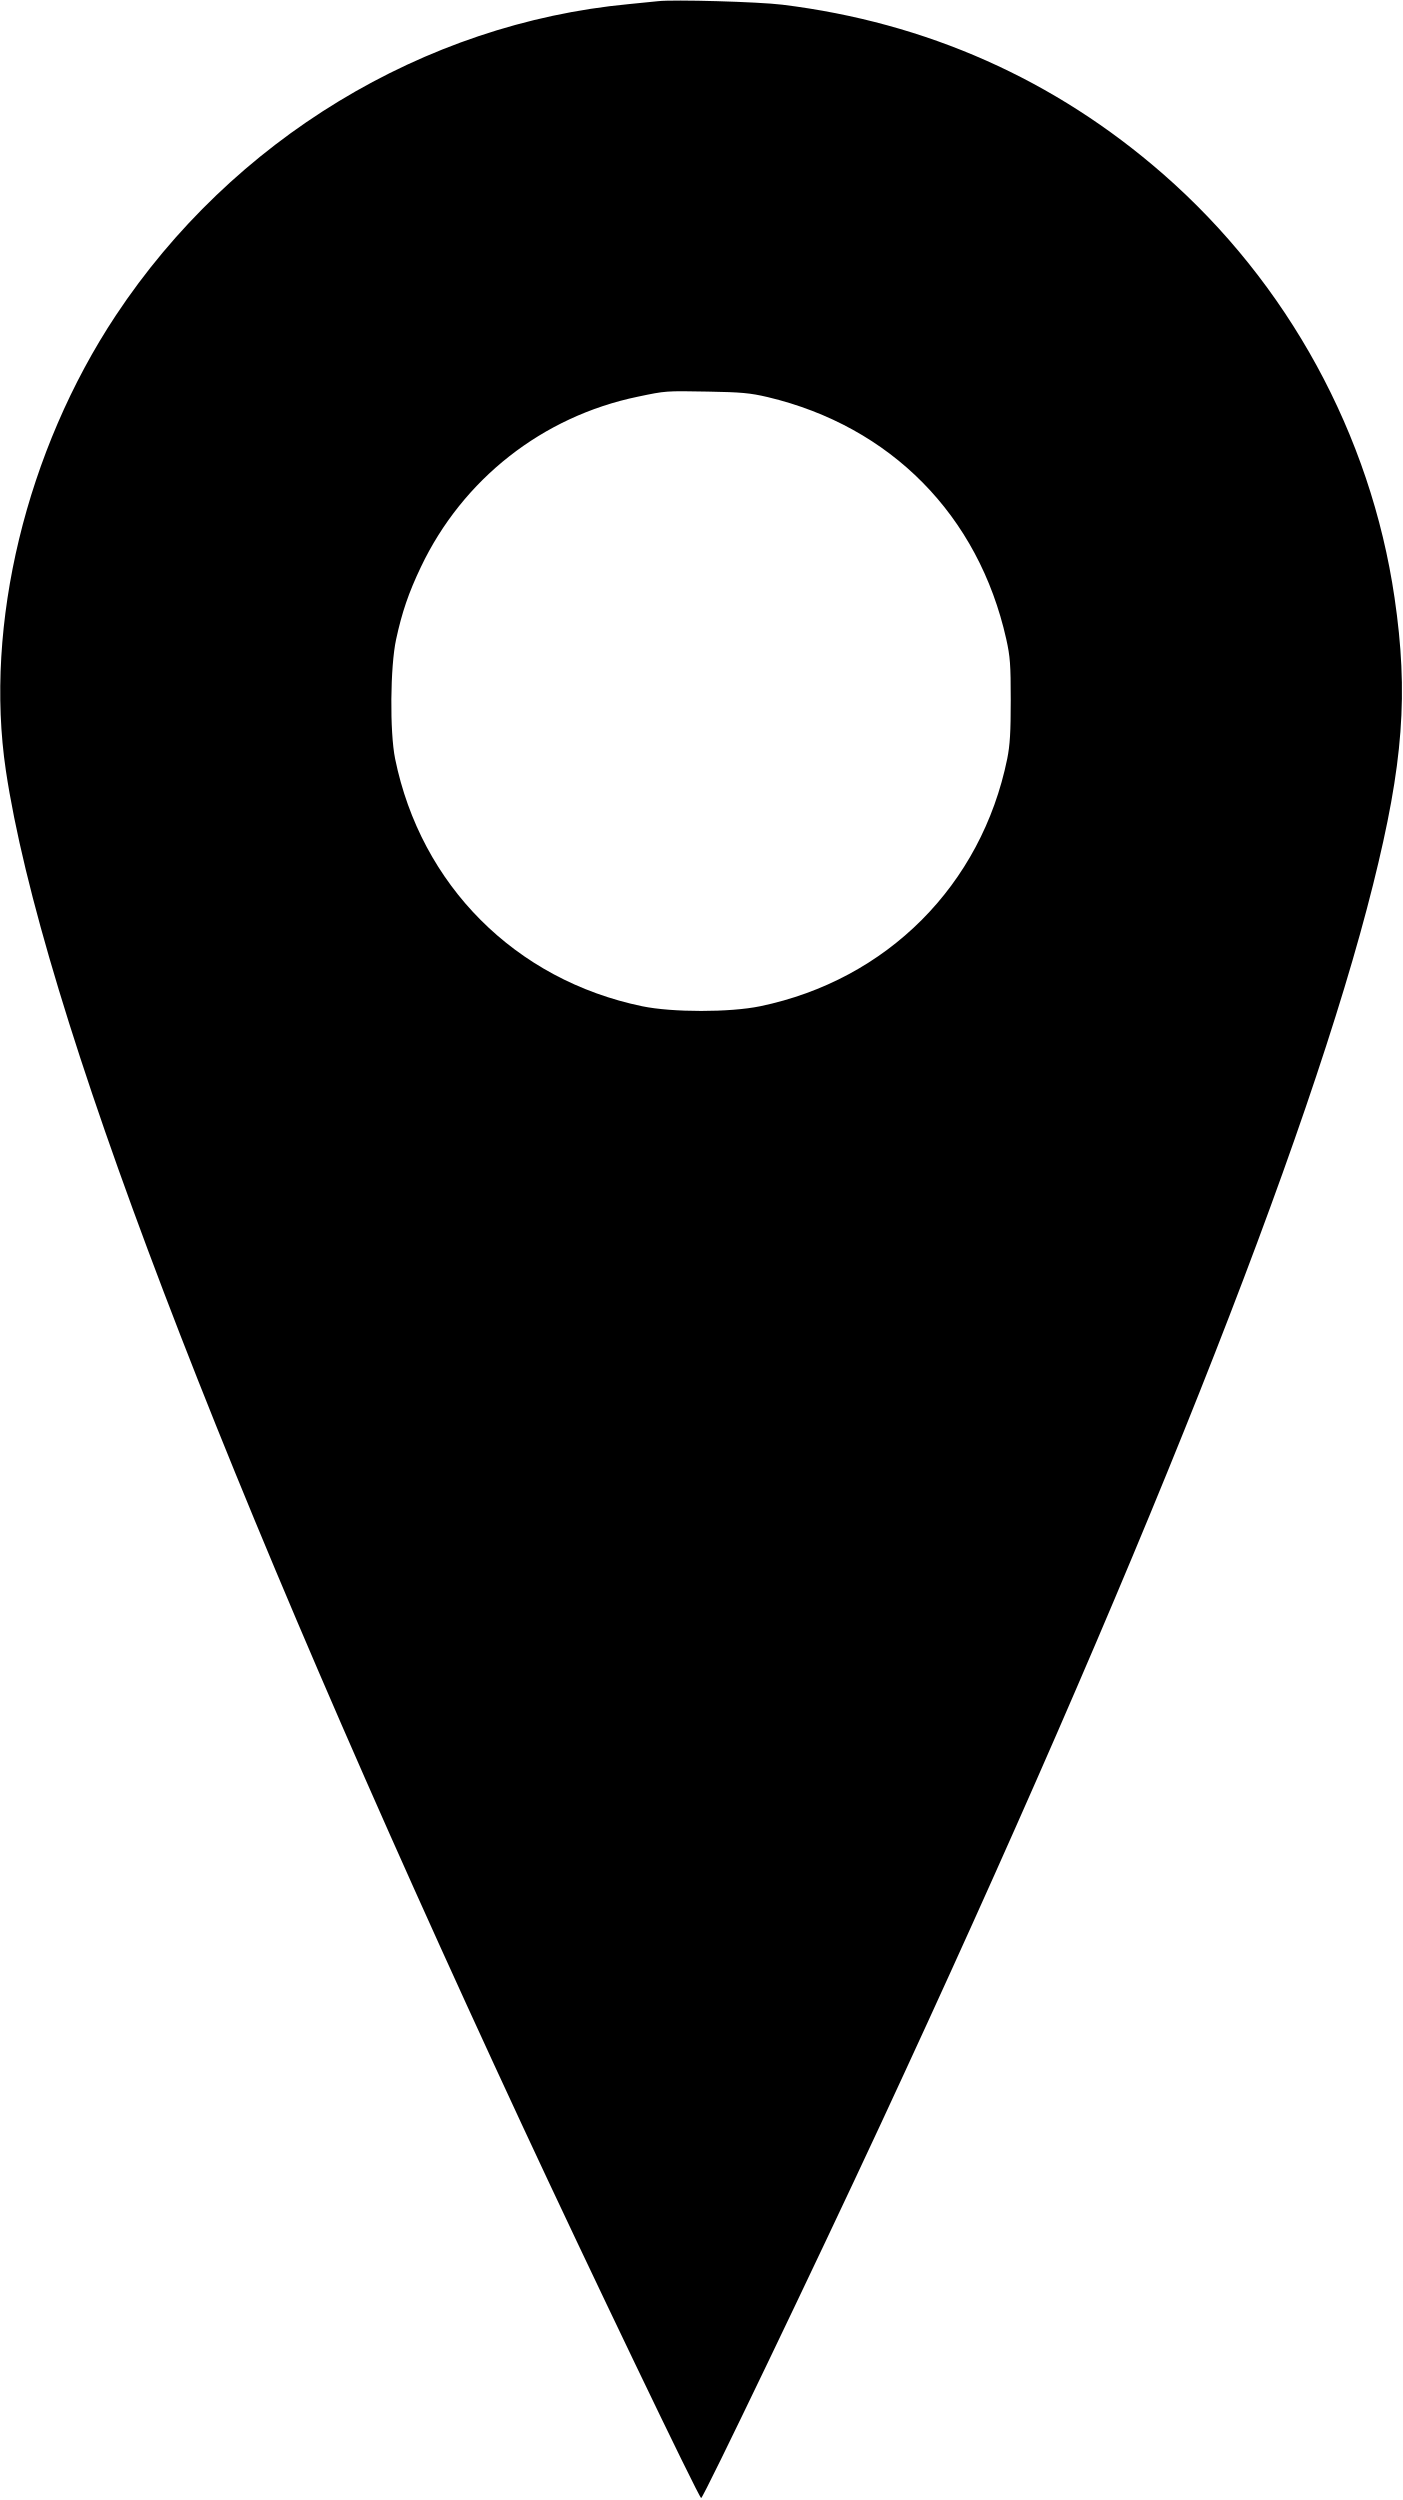
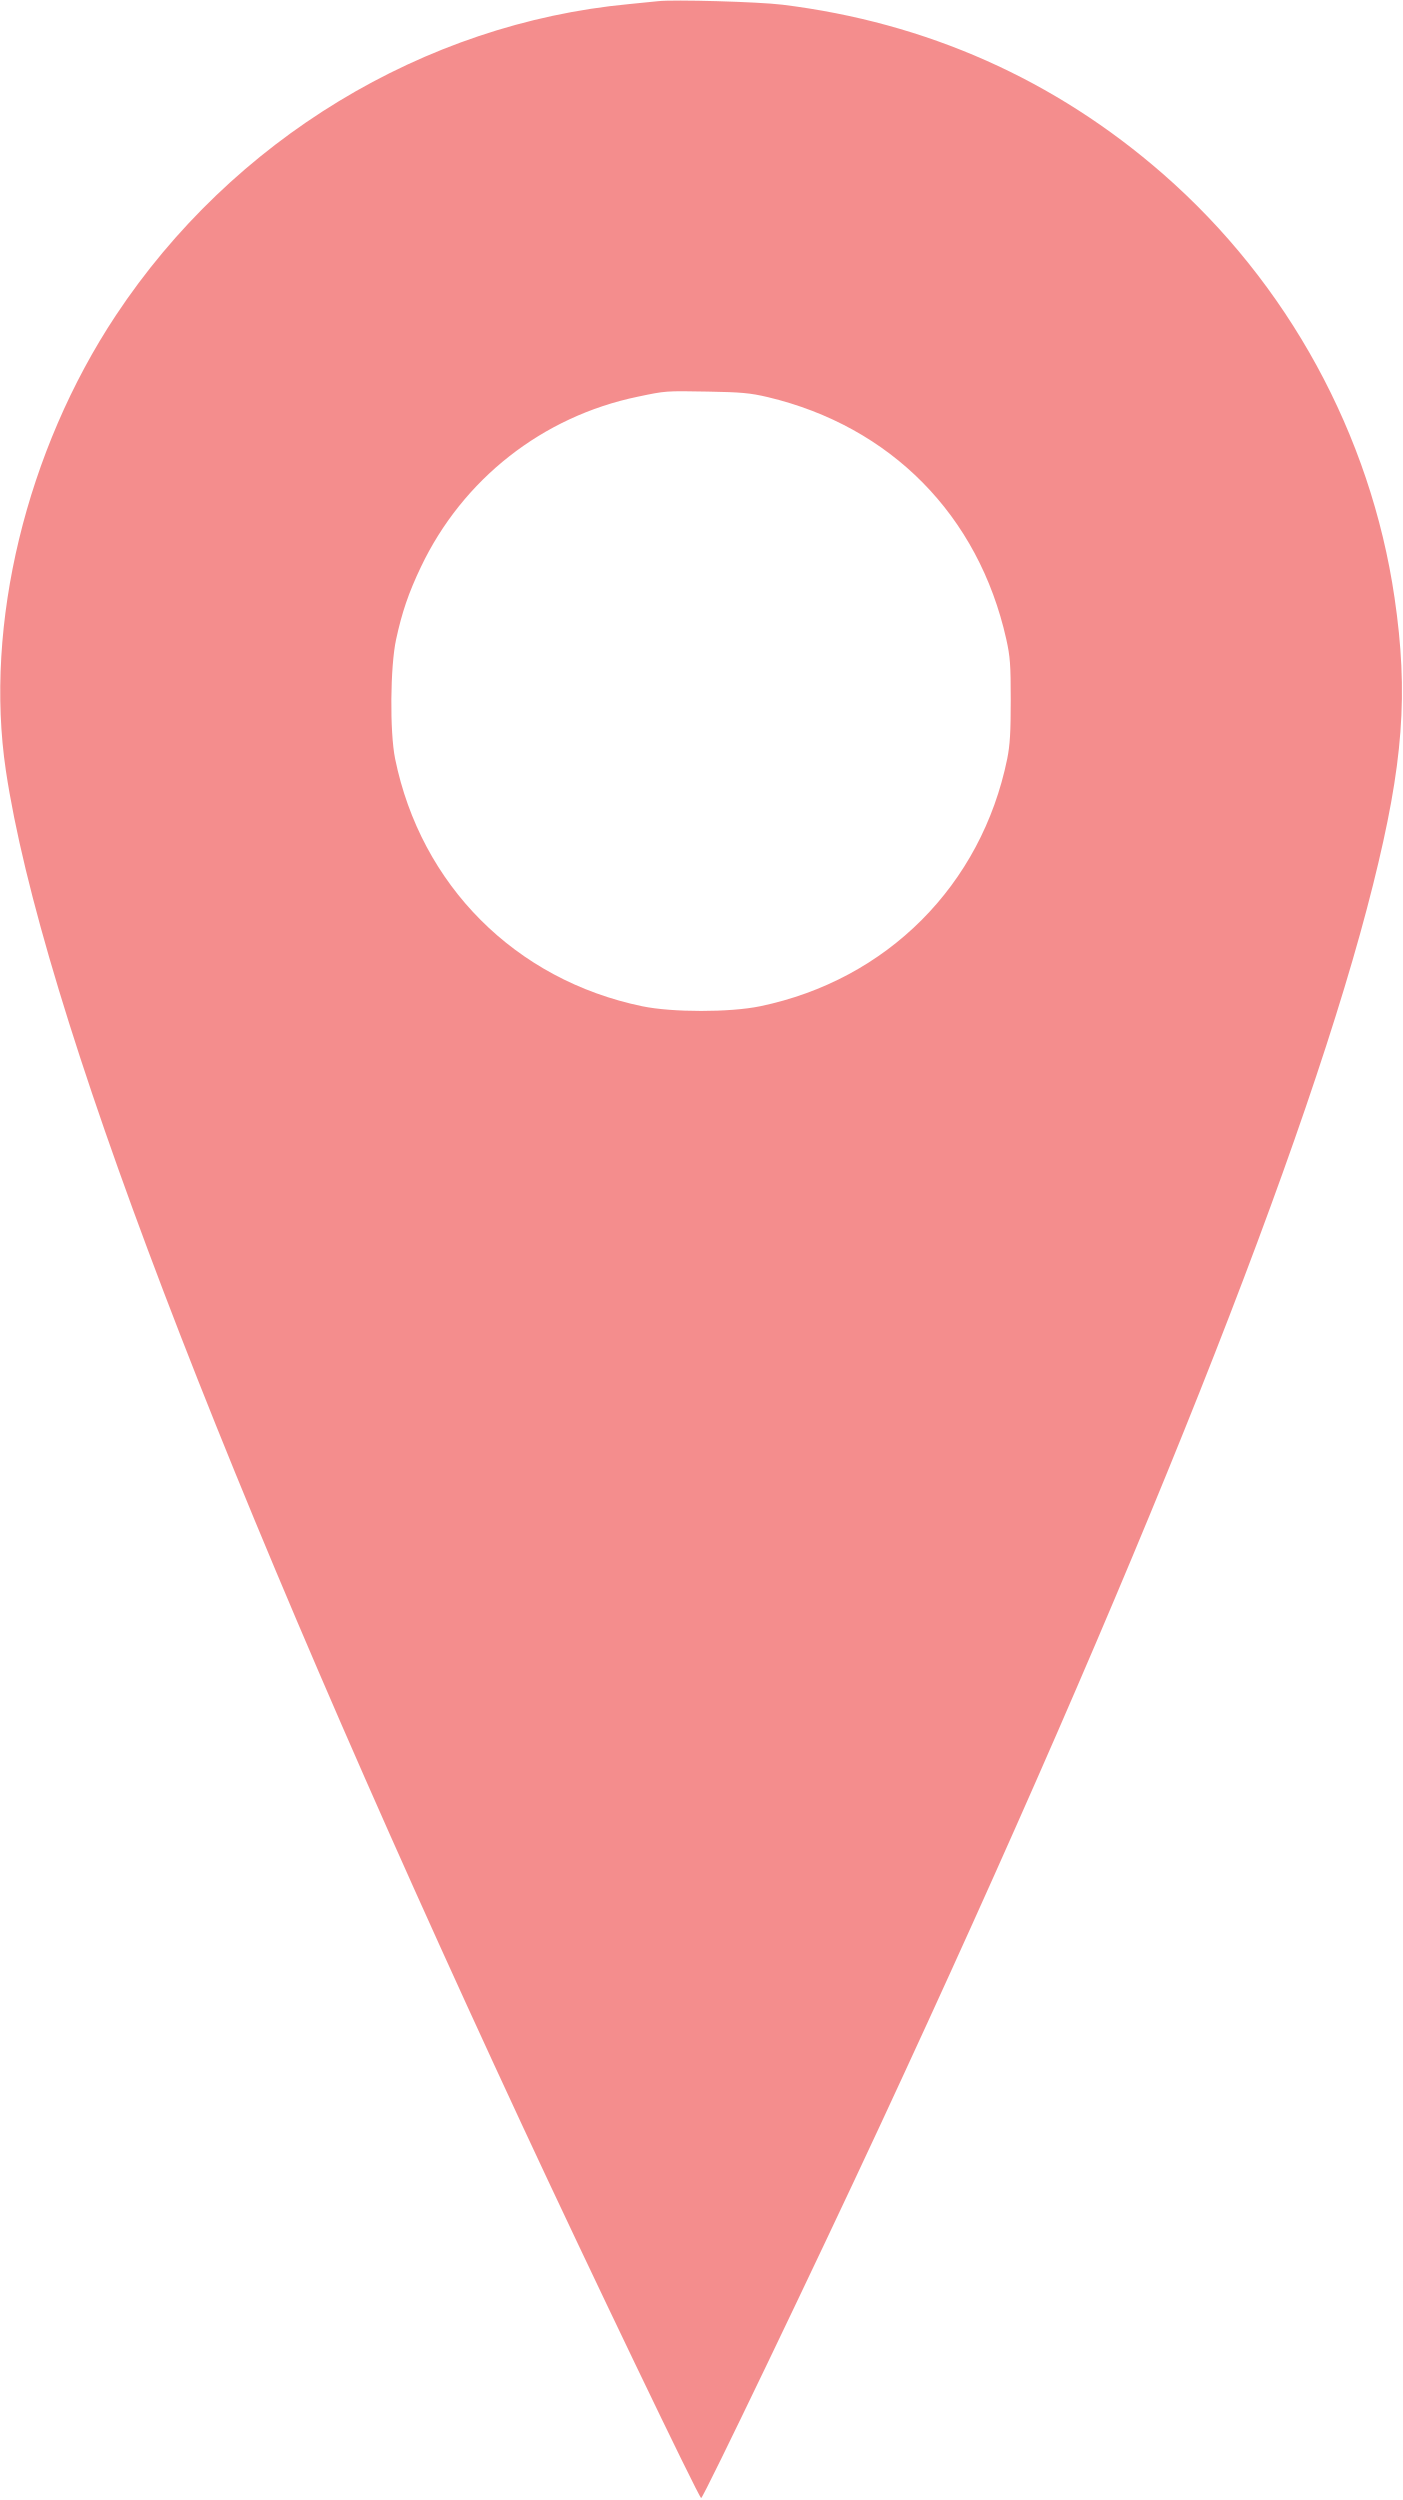
<svg xmlns="http://www.w3.org/2000/svg" version="1.0" width="718pt" height="1280pt" viewBox="0 0 718 1280" preserveAspectRatio="xMidYMid meet">
-   <g transform="translate(0,1280) scale(0.1,-0.1)" fill="#000000" stroke="none">
+   <g transform="translate(0,1280) scale(0.1,-0.1)" fill="#F48D8D" stroke="none">
    <path d="M3370 12794 c-19 -2 -87 -9 -150 -15 -1051 -99 -2031 -694 -2627 -1594 -459 -693 -674 -1584 -563 -2330 180 -1204 1094 -3603 2643 -6935 330 -710 906 -1910 917 -1910 11 0 587 1200 917 1910 1318 2835 2200 5054 2523 6350 155 621 182 978 110 1470 -122 834 -546 1611 -1185 2169 -554 484 -1211 776 -1950 867 -122 15 -556 27 -635 18z m560 -2027 c631 -150 1080 -605 1222 -1239 20 -90 23 -130 23 -313 0 -164 -4 -230 -18 -300 -132 -647 -615 -1132 -1265 -1267 -155 -32 -449 -32 -604 0 -650 135 -1133 620 -1265 1267 -28 138 -25 473 5 611 30 139 64 239 127 371 214 450 623 771 1111 872 143 30 141 30 359 26 171 -3 215 -7 305 -28z" />
  </g>
</svg>
